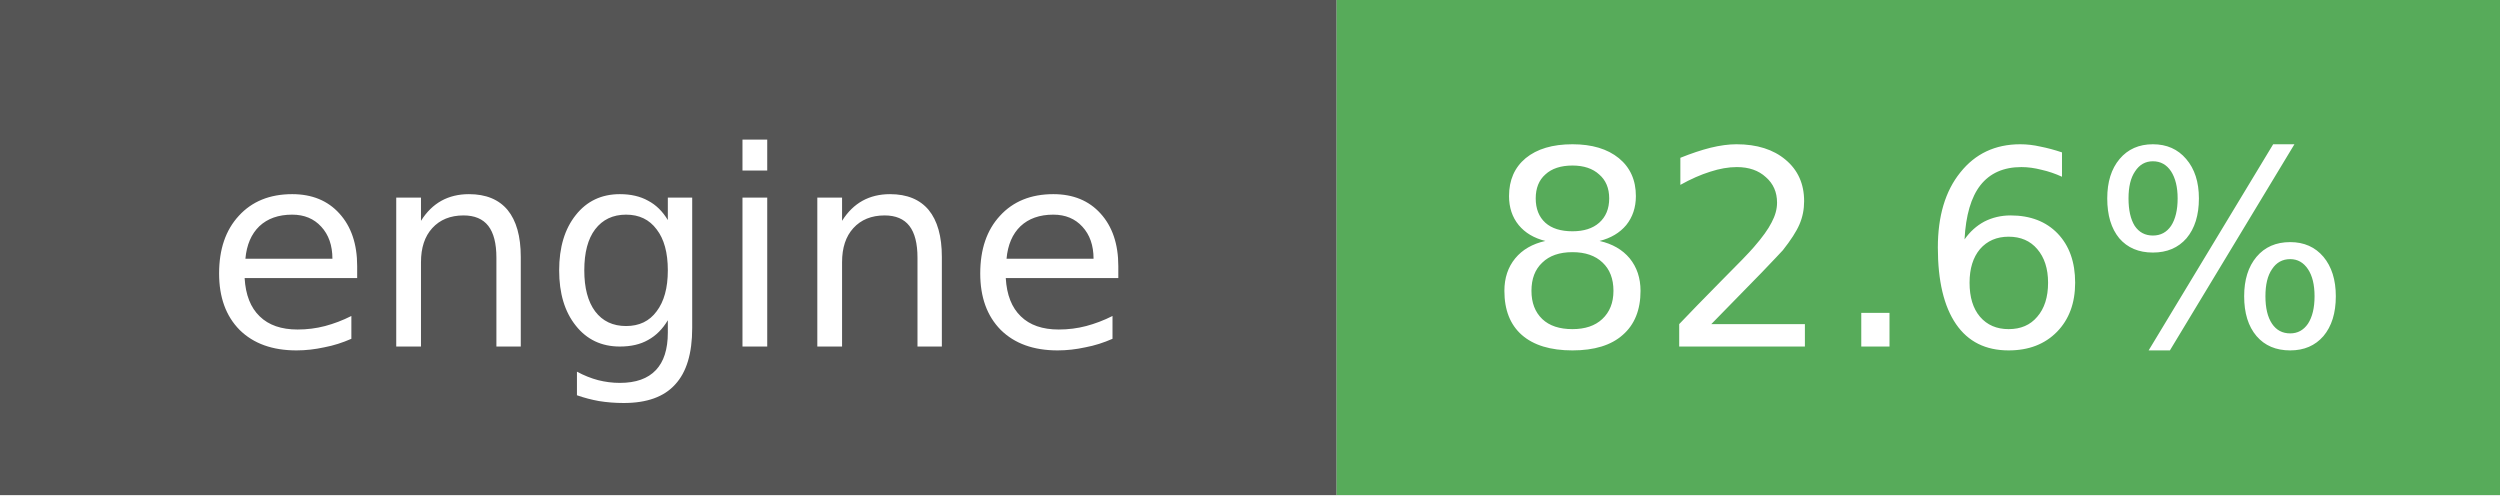
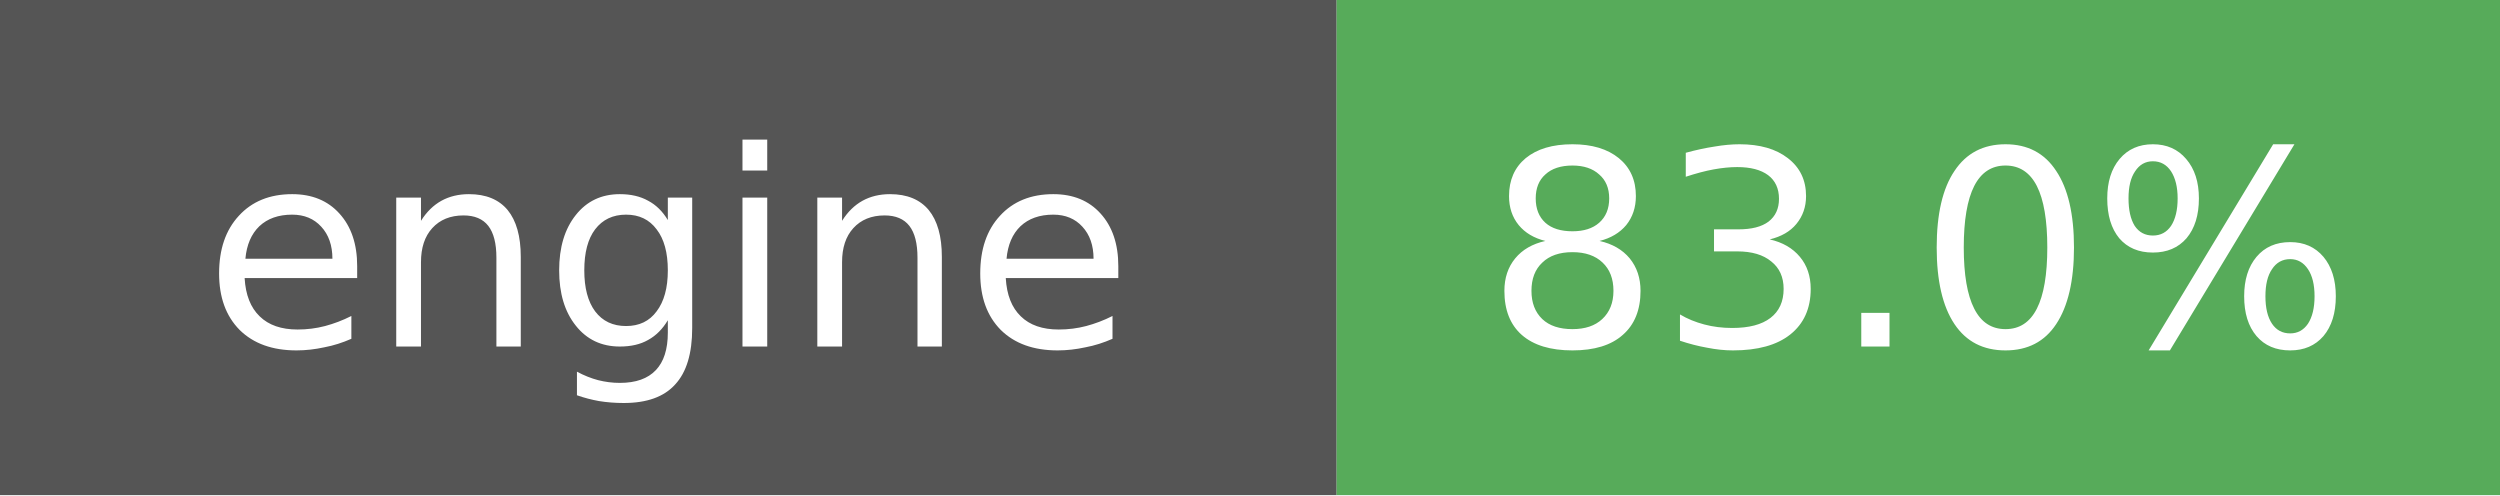
- <svg xmlns="http://www.w3.org/2000/svg" width="101" height="20" role="img" aria-label="engine: 82.6%">
+ <svg xmlns="http://www.w3.org/2000/svg" width="101" height="20" role="img" aria-label="engine: 83.0%">
  <rect width="54" height="20" fill="#555" />
  <rect x="54" width="47" height="20" fill="#57ab5a" />
  <g fill="#fff" font-family="Verdana,DejaVu Sans,sans-serif" font-size="11">
    <text x="27.0" y="14" text-anchor="middle">engine</text>
-     <text x="77.5" y="14" text-anchor="middle">82.6%</text>
+     <text x="77.5" y="14" text-anchor="middle">83.0%</text>
  </g>
</svg>
